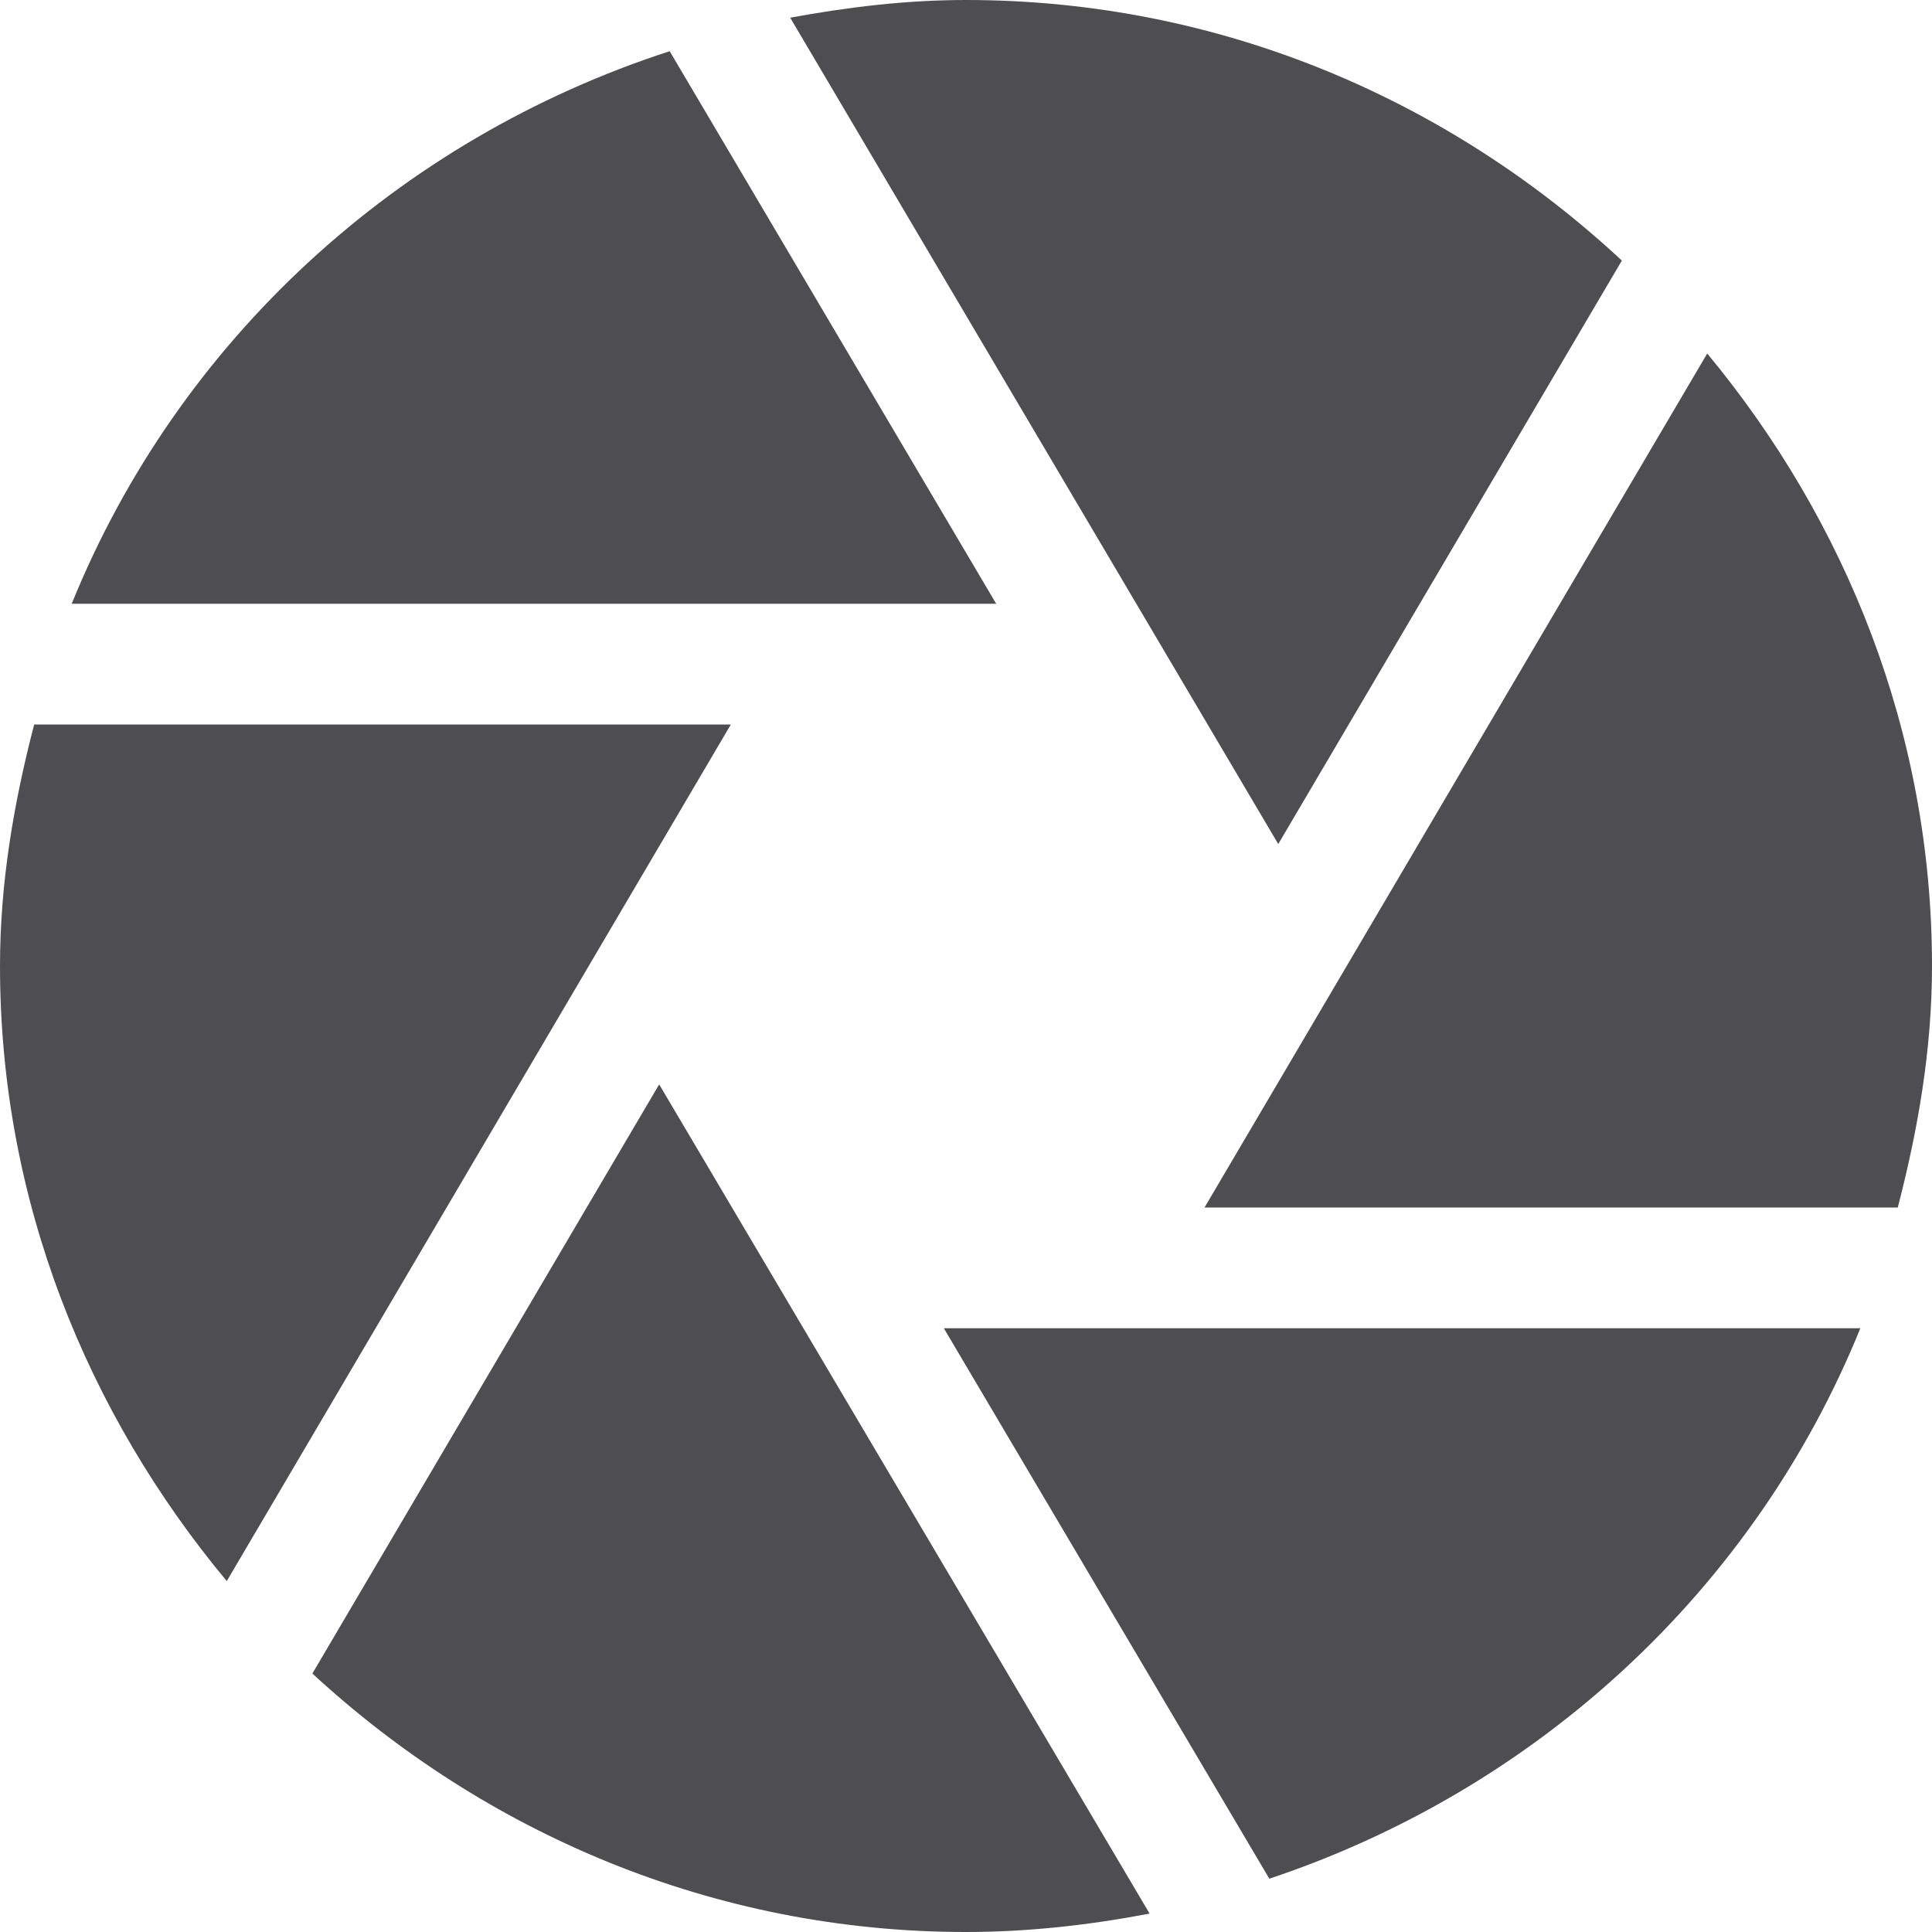
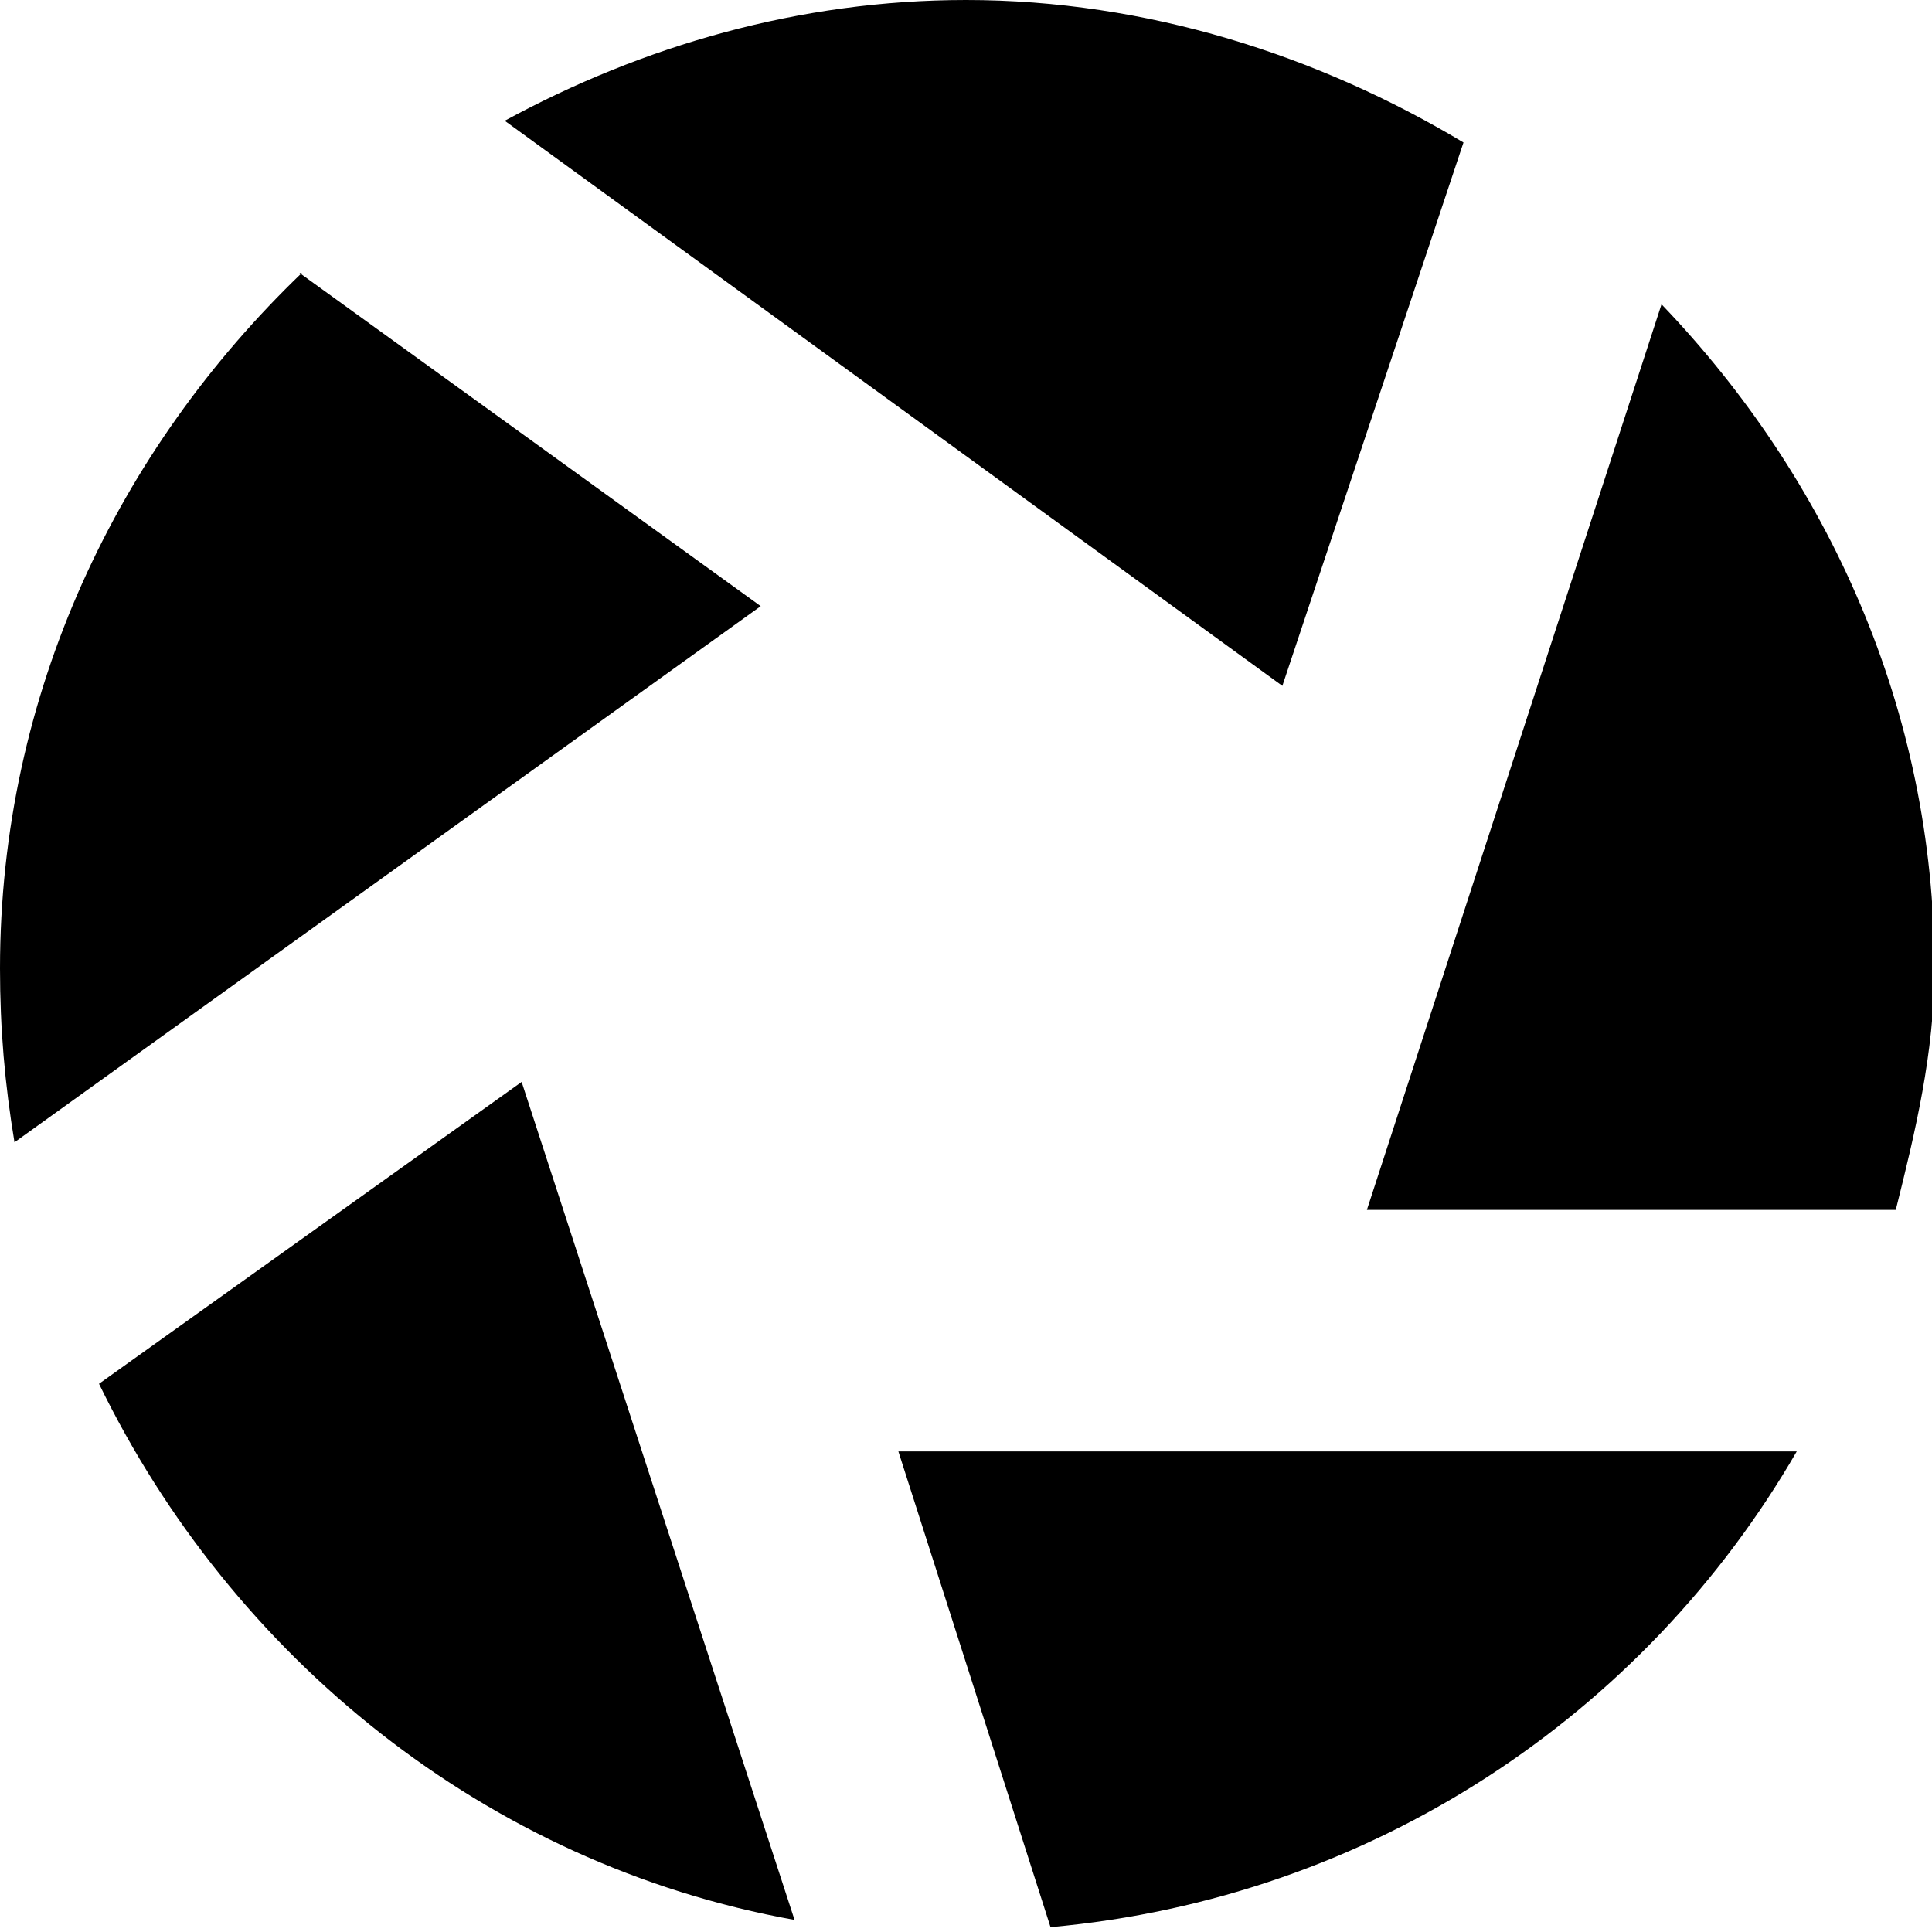
- <svg xmlns="http://www.w3.org/2000/svg" version="1.1" x="0px" y="0px" width="32px" height="32px" viewBox="0 0 32 32" style="enable-background:new 0 0 32 32;" xml:space="preserve">
-   <g id="Layer_1">
- </g>
-   <g id="aperture">
-     <g>
-       <path style="fill:#4E4E50;" d="M21.172,13.98l5.691-9.664C24.008,1.658,20.211,0,16,0c-0.998,0-1.965,0.119-2.912,0.293    L21.172,13.98z" />
-       <path style="fill:#4E4E50;" d="M19.951,20h11.482C31.766,18.715,32,17.391,32,16c0-3.873-1.43-7.377-3.723-10.145L19.951,20z" />
-       <path style="fill:#4E4E50;" d="M16.5,10l-5.408-9.152C6.592,2.307,2.953,5.646,1.188,10H16.5z" />
-       <path style="fill:#4E4E50;" d="M15.633,22l5.391,9.117c4.449-1.484,8.039-4.801,9.789-9.117H15.633z" />
-       <path style="fill:#4E4E50;" d="M12.105,12H0.566C0.232,13.285,0,14.609,0,16c0,3.891,1.445,7.41,3.756,10.188L12.105,12z" />
-       <path style="fill:#4E4E50;" d="M10.918,17.961l-5.744,9.758C8.027,30.352,11.809,32,16,32c1.041,0,2.055-0.117,3.041-0.305    L10.918,17.961z" />
-     </g>
-   </g>
+ <svg xmlns="http://www.w3.org/2000/svg" width="8" height="8" viewBox="0 0 8 8">
+   <path d="M4 0c-.69 0-1.34.19-1.91.5l3.22 2.34.75-2.25c-.6-.36-1.31-.59-2.06-.59zm-2.75 1.13c-.76.73-1.25 1.74-1.25 2.88 0 .25.02.48.06.72l3.09-2.22-1.91-1.38zm5.63.13l-1.22 3.75h2.19c.08-.32.16-.65.16-1 0-1.07-.44-2.03-1.13-2.75zm-4.72 3.22l-1.75 1.25c.55 1.13 1.6 1.99 2.88 2.22l-1.13-3.47zm1.56 1.53l.63 1.97c1.33-.12 2.46-.88 3.09-1.97h-3.72z" />
</svg>
